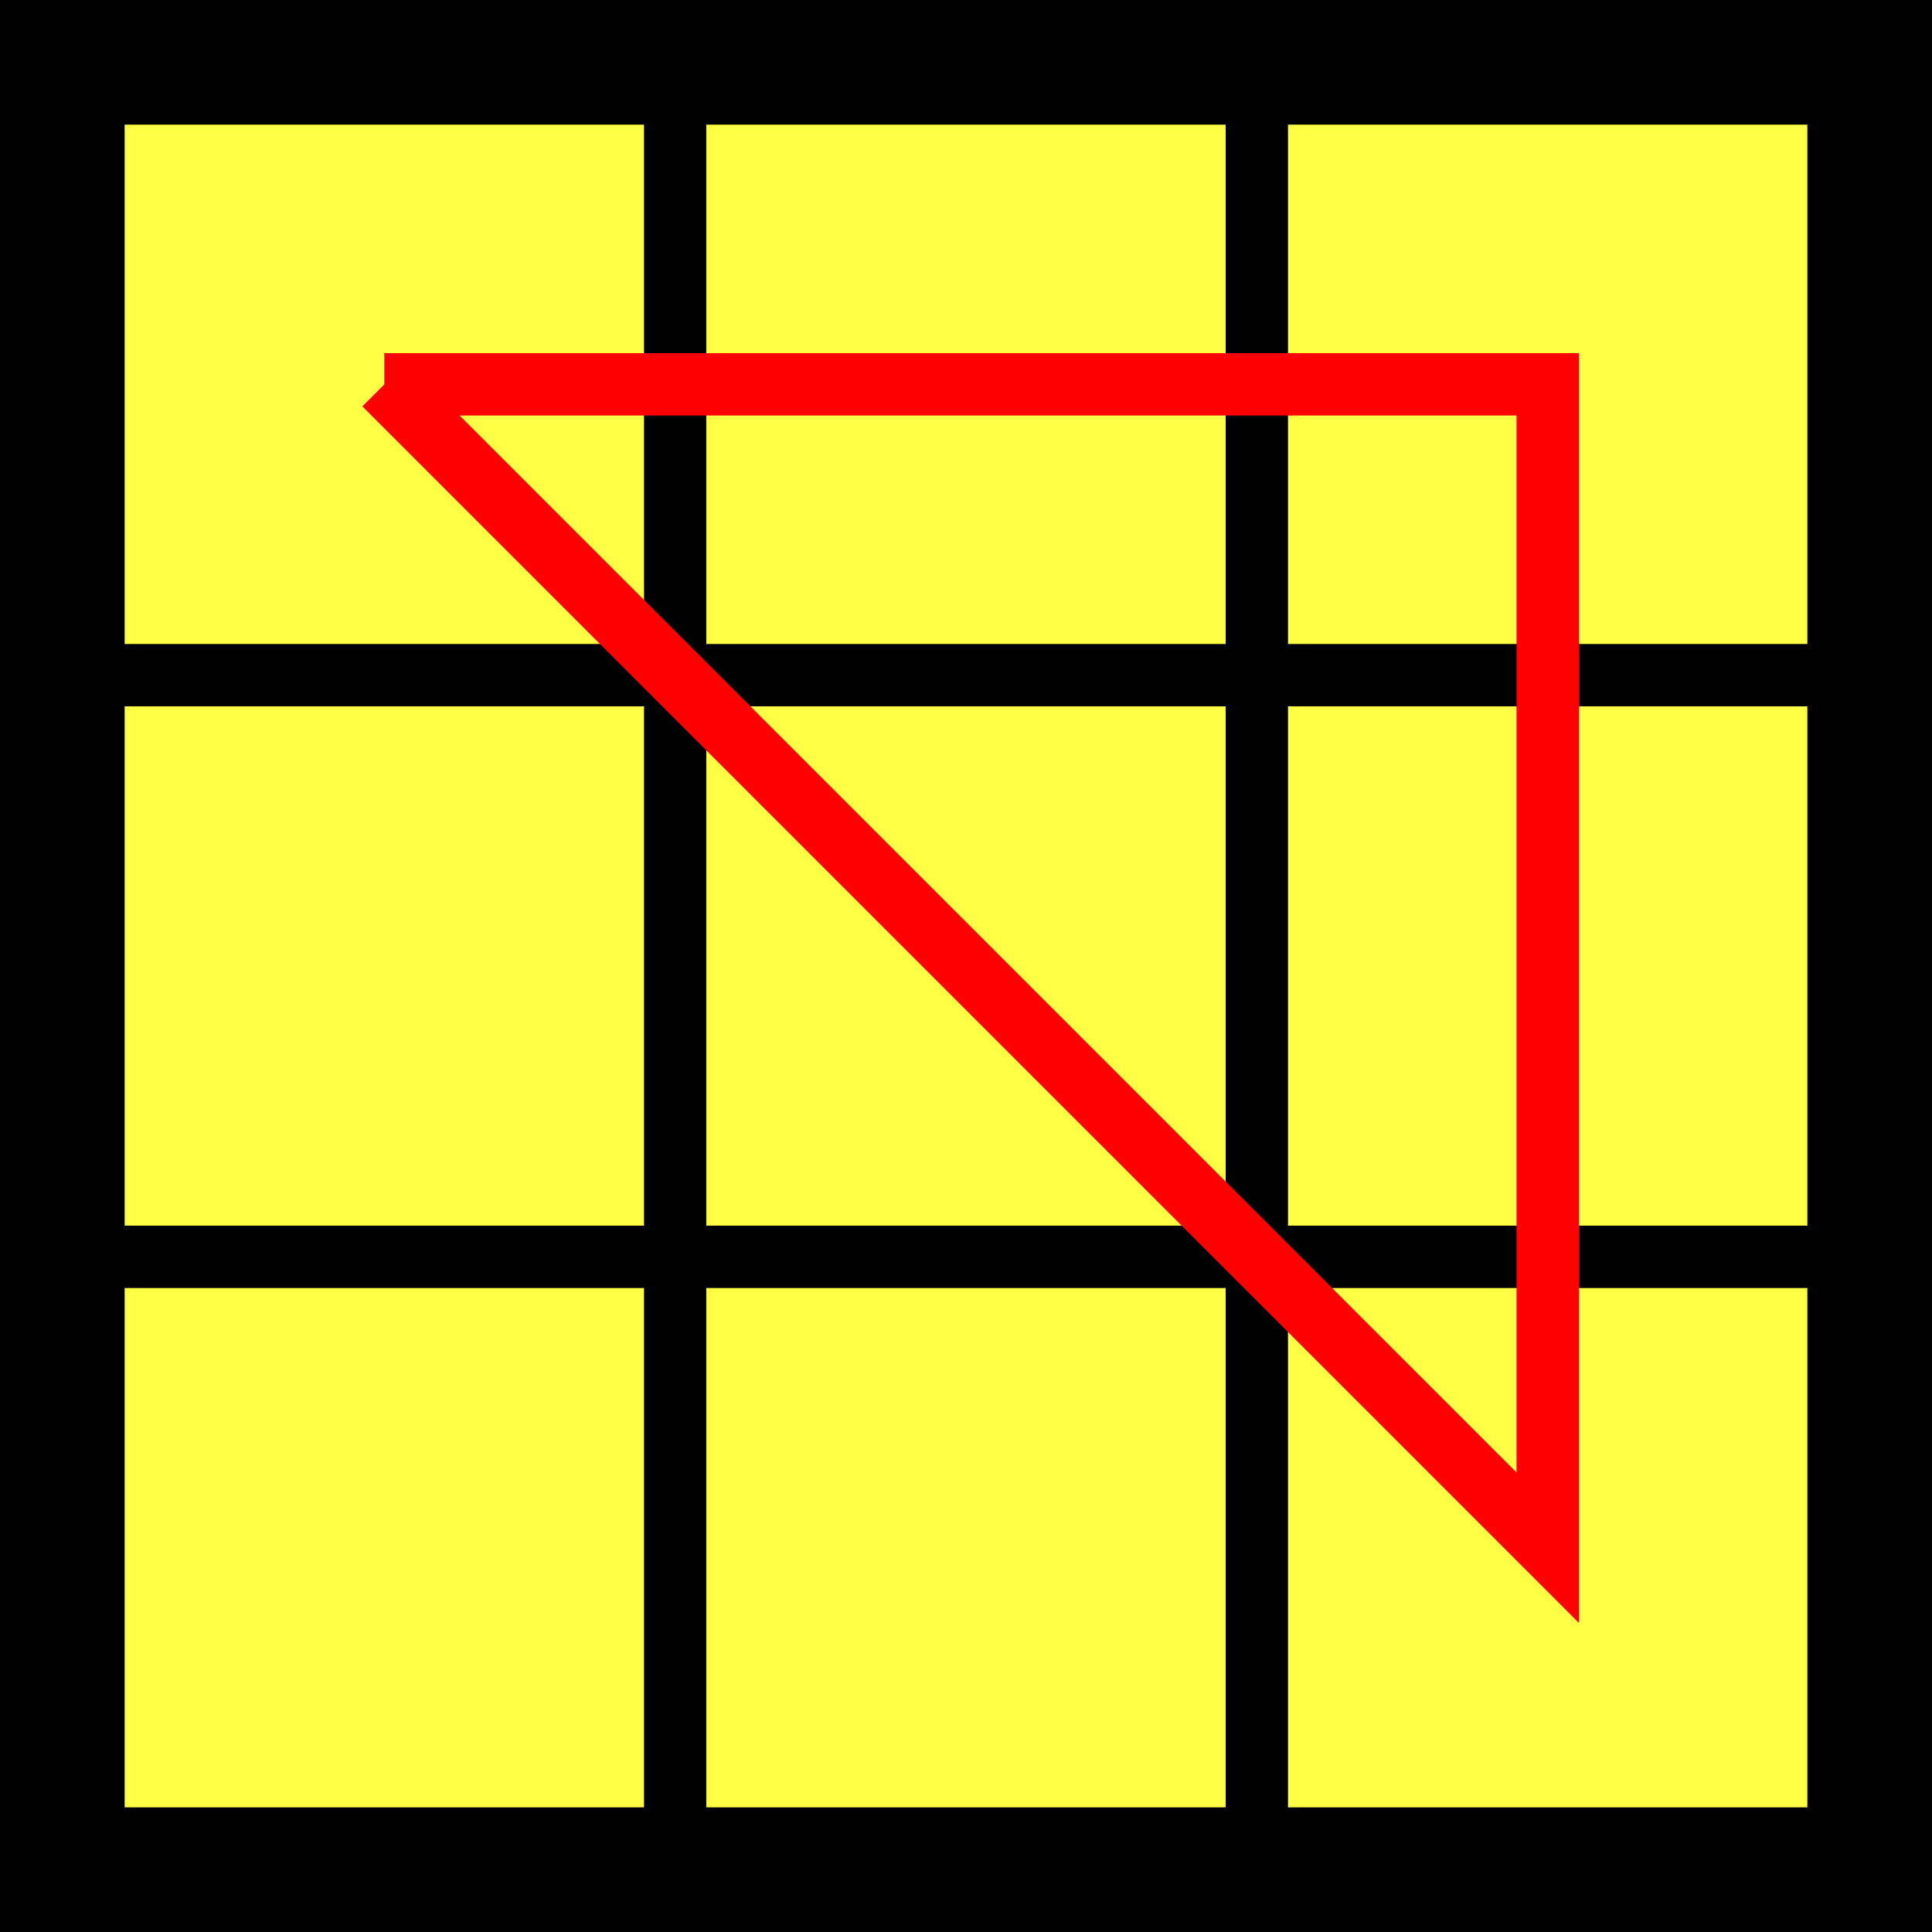
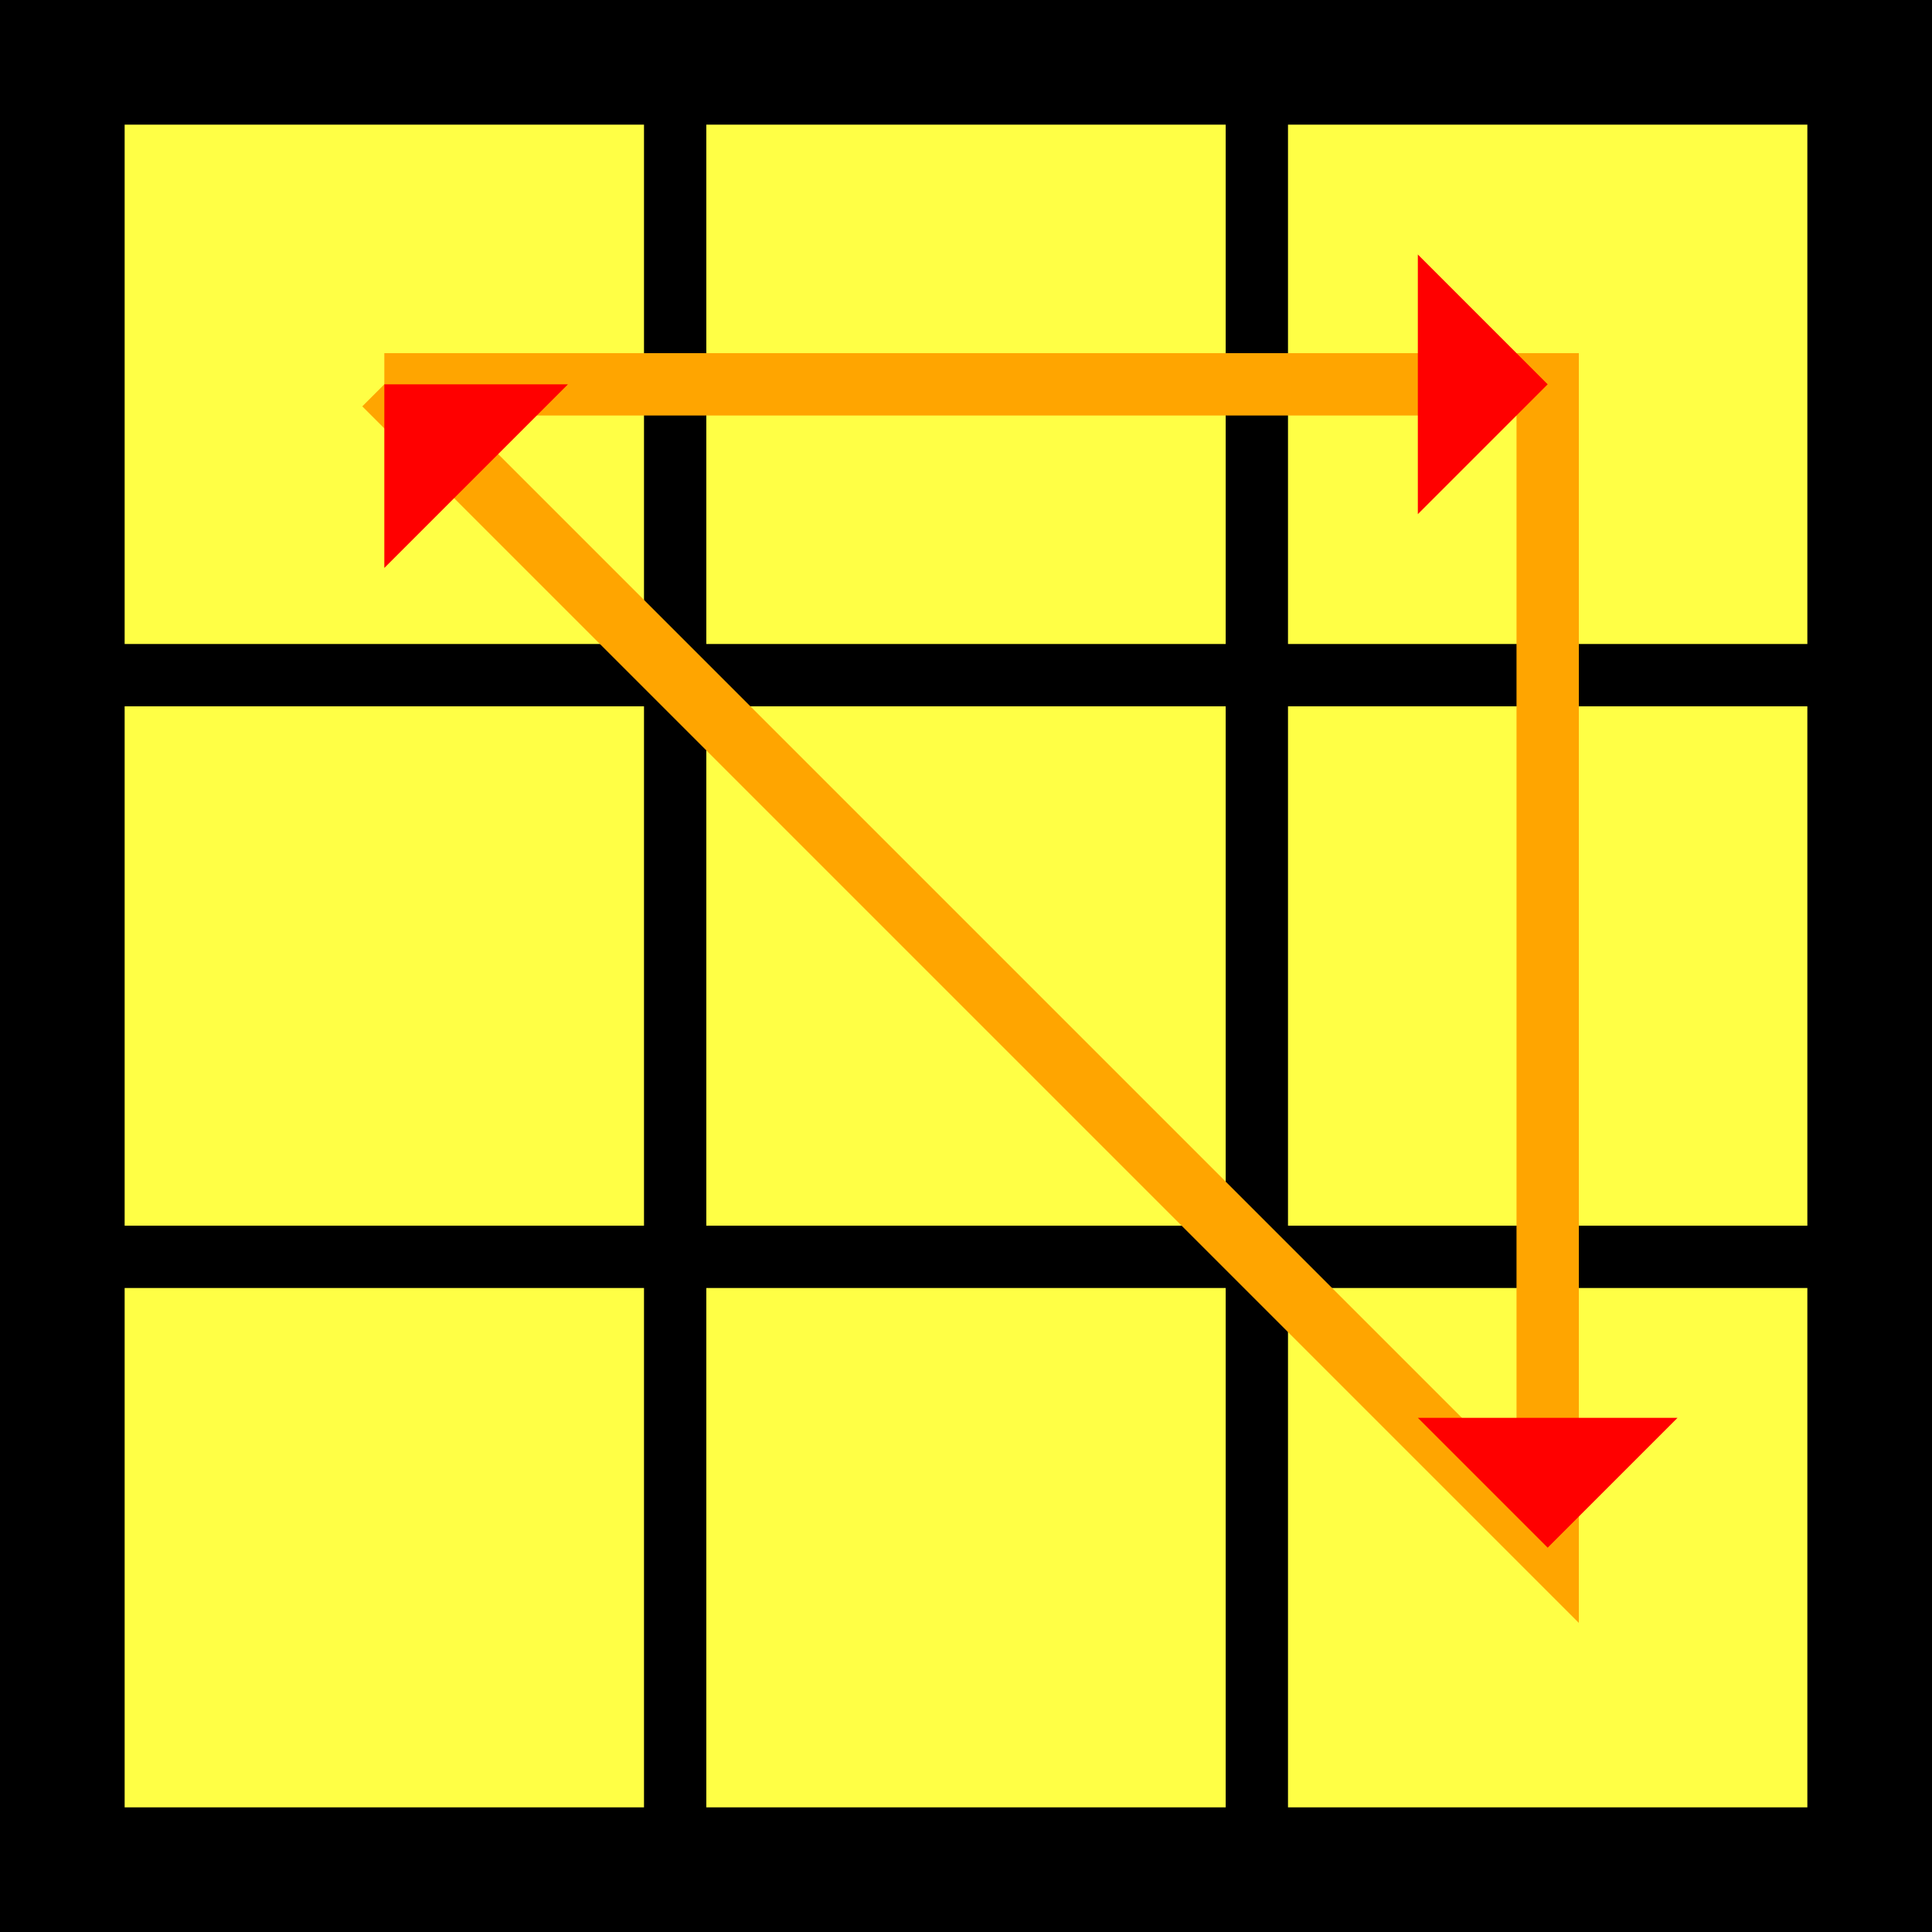
<svg xmlns="http://www.w3.org/2000/svg" width="93" height="93">
  <rect width="93" height="93" fill="black" />
  <rect x="6" y="6" width="25" height="25" fill="#ffff45" />
  <rect x="34" y="6" width="25" height="25" fill="#ffff45" />
  <rect x="62" y="6" width="25" height="25" fill="#ffff45" />
  <rect x="6" y="34" width="25" height="25" fill="#ffff45" />
  <rect x="34" y="34" width="25" height="25" fill="#ffff45" />
  <rect x="62" y="34" width="25" height="25" fill="#ffff45" />
  <rect x="6" y="62" width="25" height="25" fill="#ffff45" />
  <rect x="34" y="62" width="25" height="25" fill="#ffff45" />
  <rect x="62" y="62" width="25" height="25" fill="#ffff45" />
-   <polyline points=" 18.5,18.5 74.5,18.5 74.5,74.5 18.5,18.5" fill="none" stroke="red" stroke-width="3" />
+   <polyline points=" 18.5,18.5 74.5,18.5 74.5,74.5 18.5,18.5" fill="none" stroke="orange" stroke-width="3" />
+   <polygon points=" 68.25,12.25 74.5,18.5 68.25,24.75" fill="red" transform="                   translate(74.5 18.5)                    rotate(0 0 0)                    translate(-74.5 -18.5)" />
+   <polygon points=" 68.25,68.25 74.5,74.5 68.25,80.75" fill="red" transform="                   translate(74.5 74.5)                    rotate(90 0 0)                    translate(-74.5 -74.5)" />
+   <polygon points=" 12.25,12.25 18.5,18.5 12.25,24.75" fill="red" transform="                   translate(18.5 18.5)                    rotate(-135 0 0)                    translate(-18.5 -18.5)" />
</svg>
